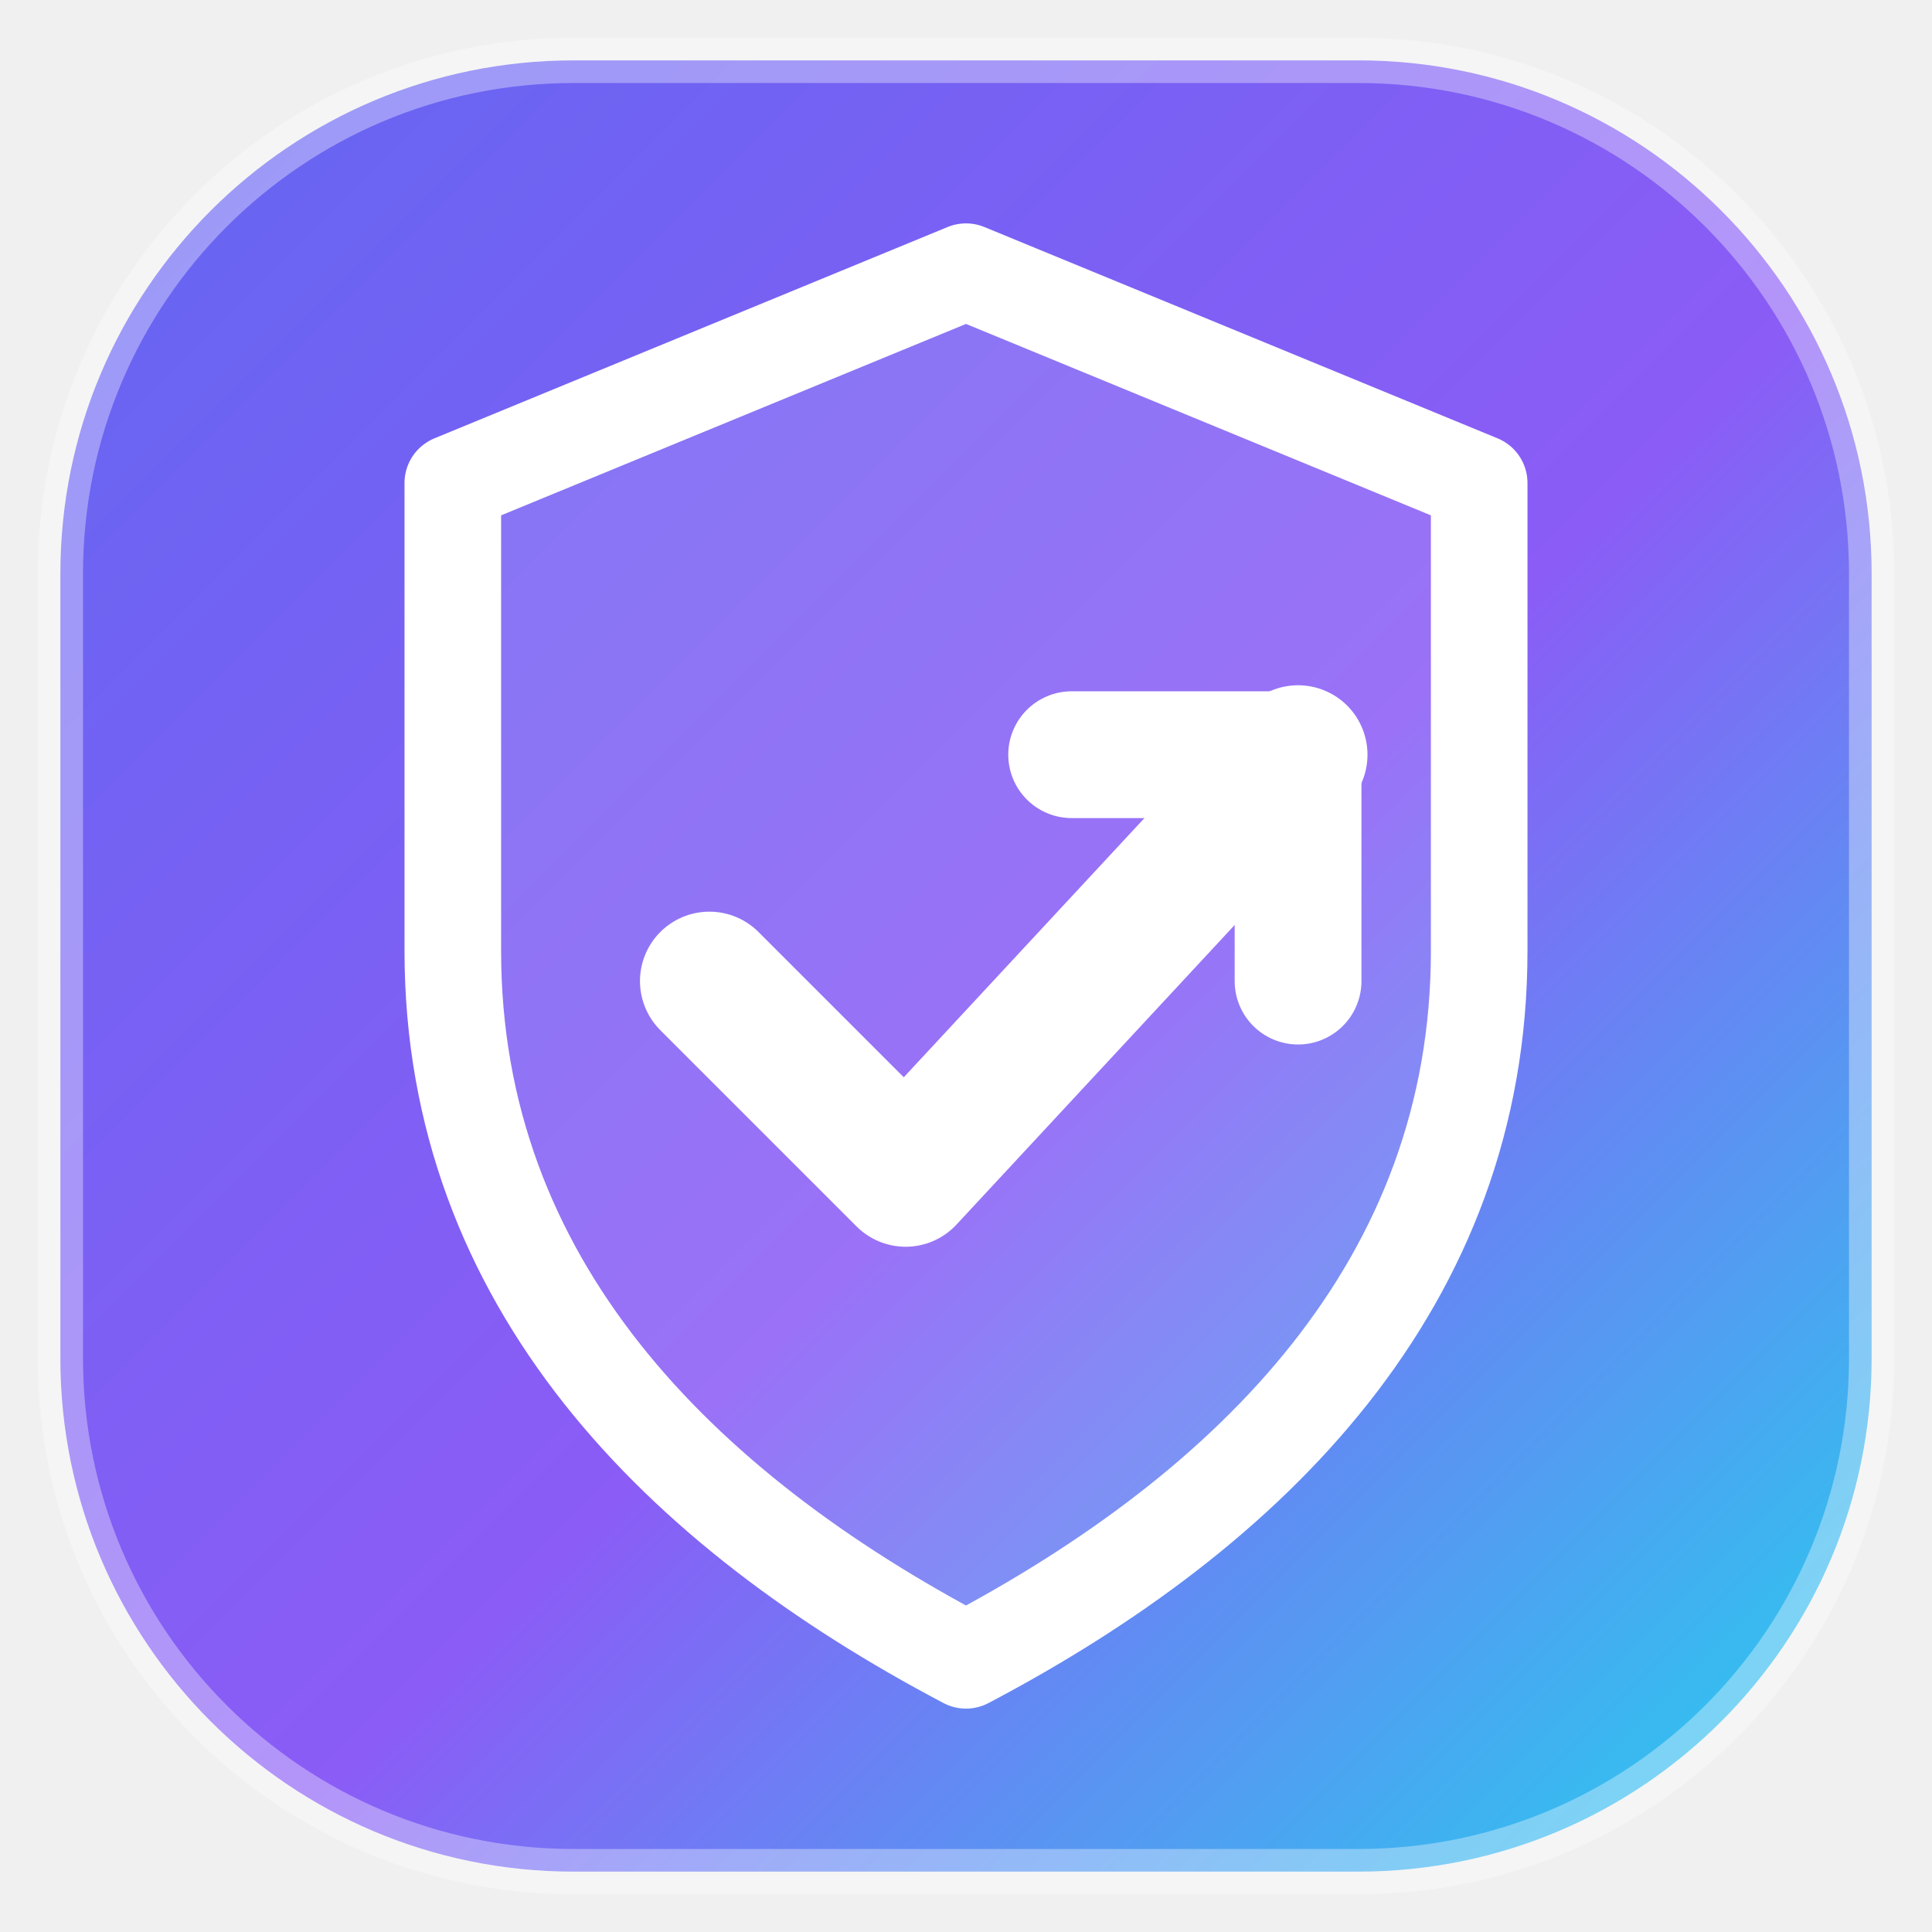
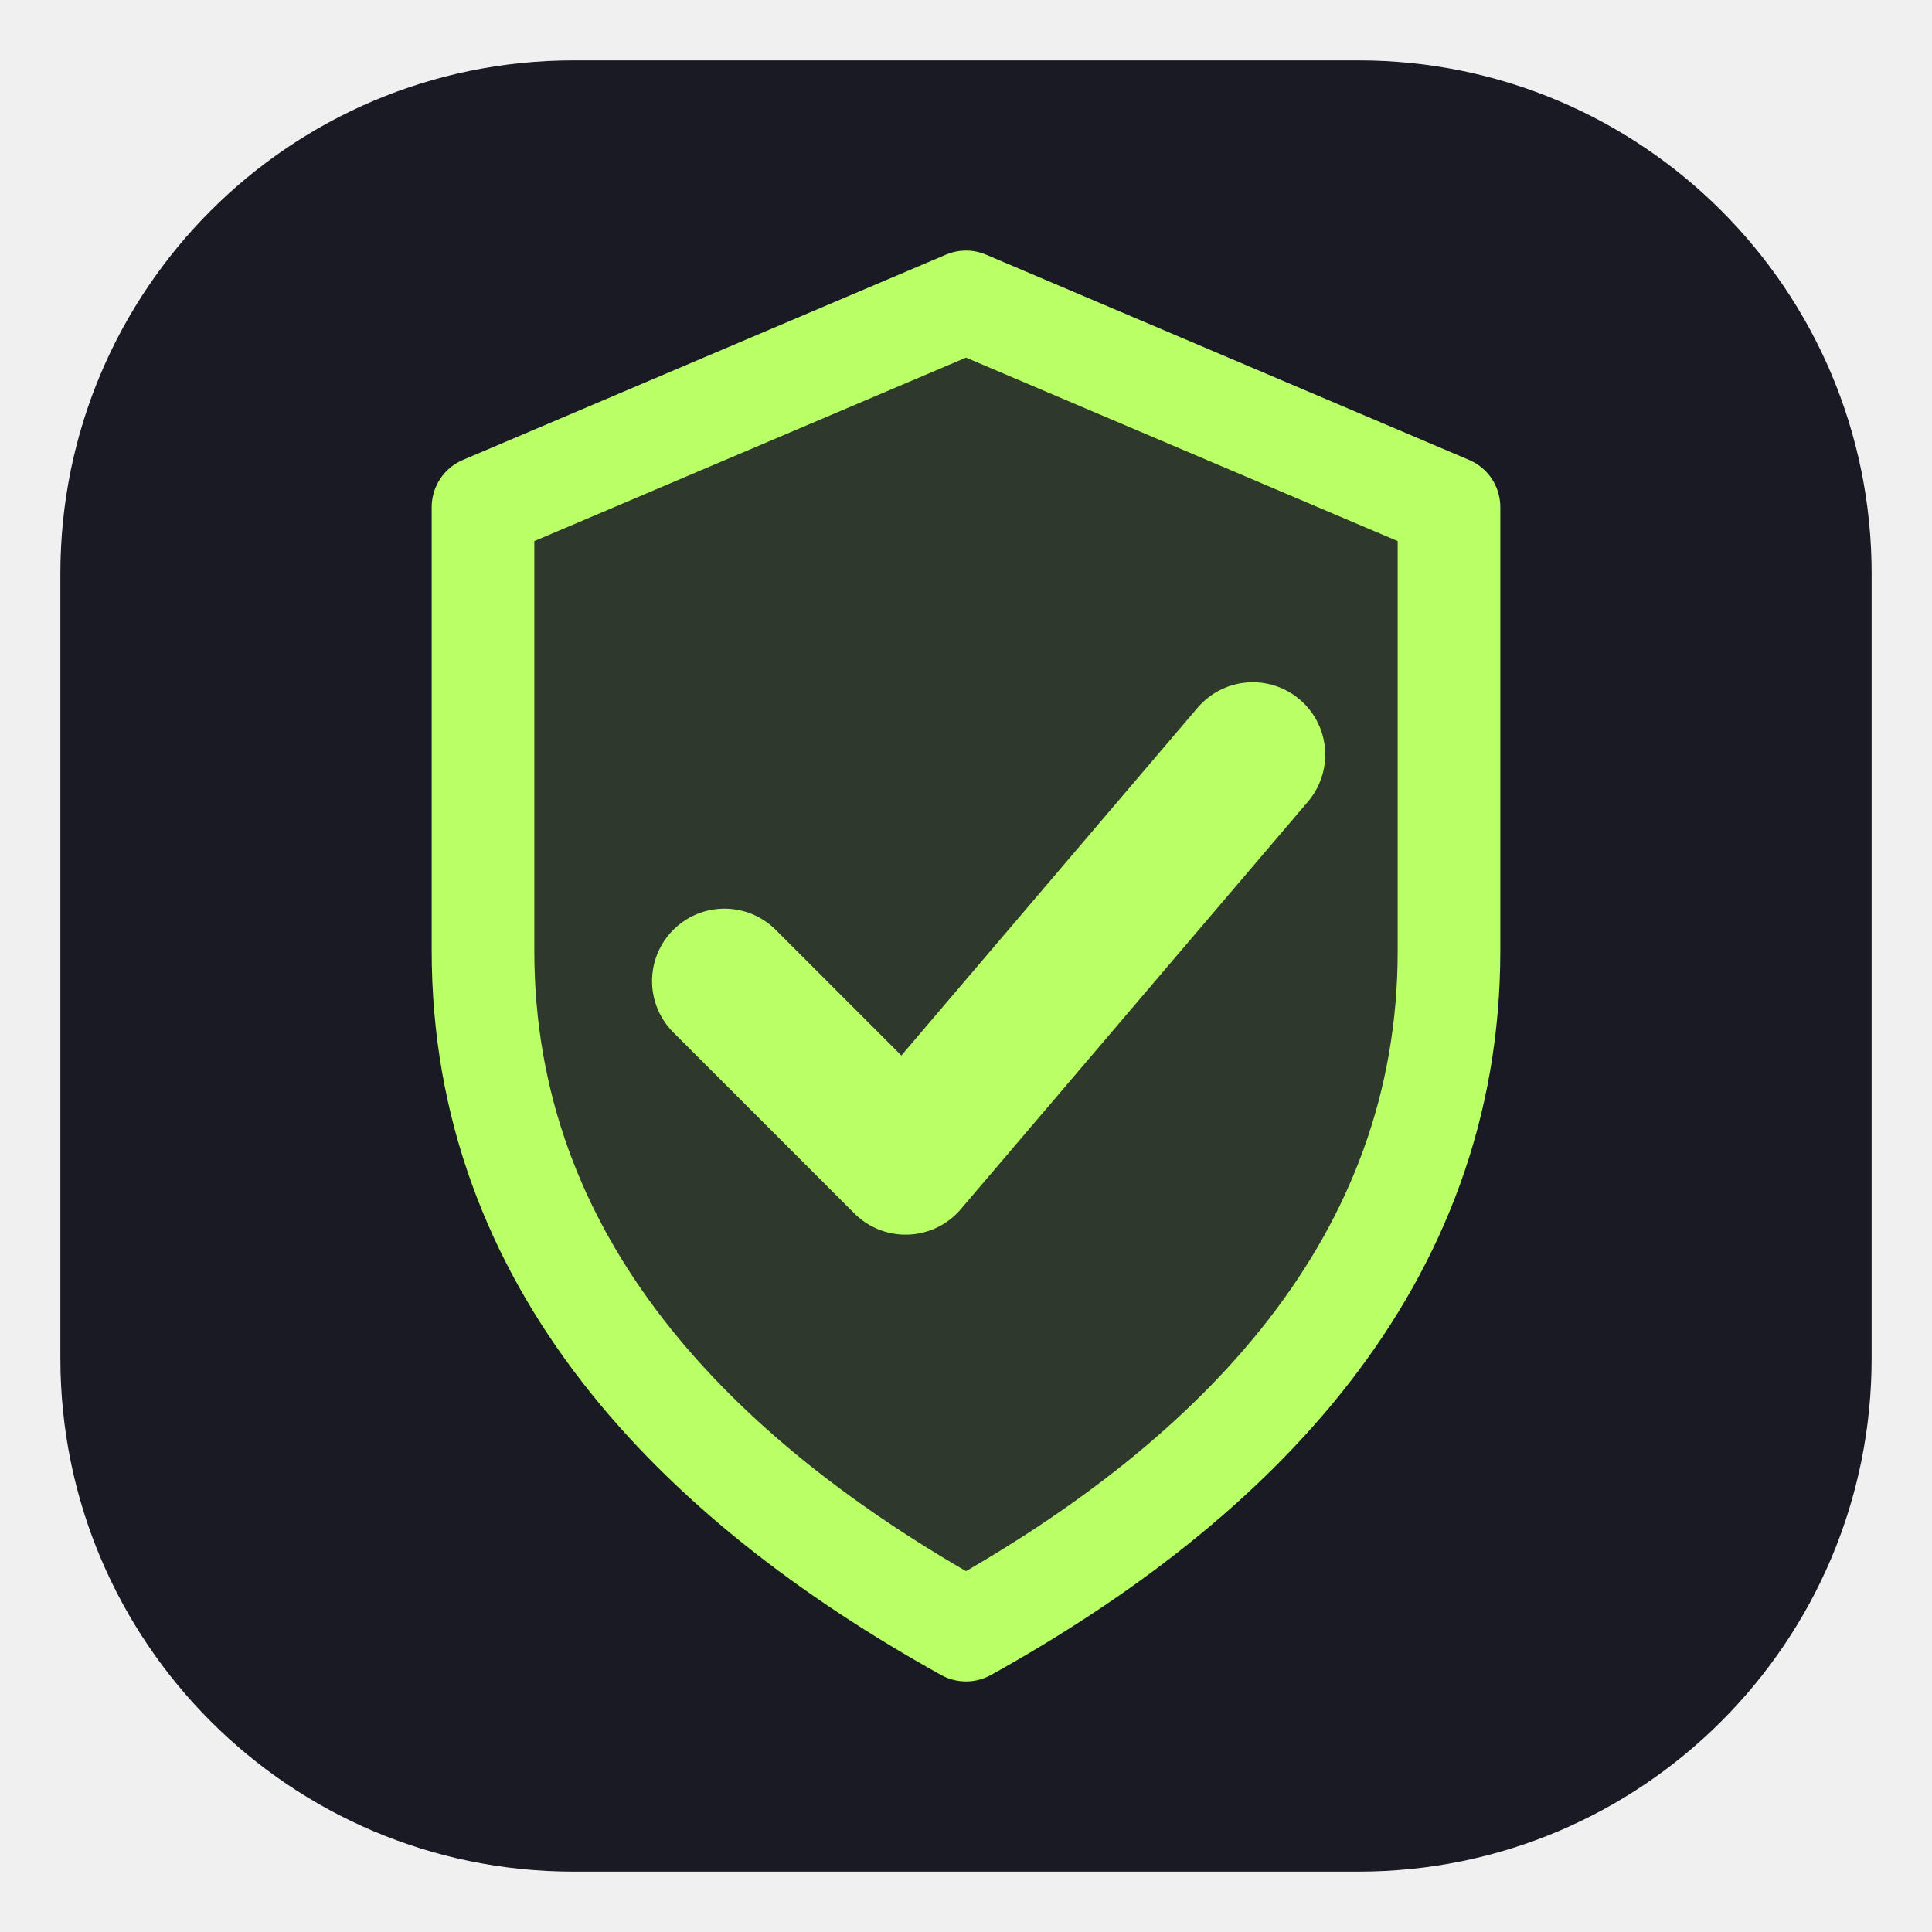
<svg xmlns="http://www.w3.org/2000/svg" viewBox="0 0 64 64">
-   <defs>
-     <linearGradient id="g" x1="0" y1="0" x2="1" y2="1">
-       <stop offset="0" stop-color="#6366f1" />
-       <stop offset="0.55" stop-color="#8b5cf6" />
-       <stop offset="1" stop-color="#22d3ee" />
-     </linearGradient>
-   </defs>
-   <rect x="2" y="2" width="60" height="60" rx="17" fill="url(#g)" />
-   <rect x="2" y="2" width="60" height="60" rx="17" fill="none" stroke="rgba(255,255,255,.35)" stroke-width="1.5" />
-   <path d="M32 9 L49 16 V31.5 C49 42.5 41.5 50 32 55 C22.5 50 15 42.5 15 31.5 V16 Z" fill="rgba(255,255,255,.13)" stroke="#fff" stroke-width="3.2" stroke-linejoin="round" />
-   <path d="M23.5 32.5 l6.5 6.5 L43 25" fill="none" stroke="#fff" stroke-width="4.6" stroke-linecap="round" stroke-linejoin="round" />
-   <path d="M35.5 25 H43 V32.5" fill="none" stroke="#fff" stroke-width="4.2" stroke-linecap="round" stroke-linejoin="round" />
+   <rect x="2" y="2" width="60" height="60" rx="17" fill="#191a23" />
+   <path d="M32 10 L48 16.8 V31.5 C48 41.8 41 49 32 54 C23 49 16 41.8 16 31.5 V16.8 Z" fill="rgba(185,255,102,.13)" stroke="#b9ff66" stroke-width="3.4" stroke-linejoin="round" />
+   <path d="M24 32.5 l6 6 L41.5 25" fill="none" stroke="#b9ff66" stroke-width="4.8" stroke-linecap="round" stroke-linejoin="round" />
</svg>
